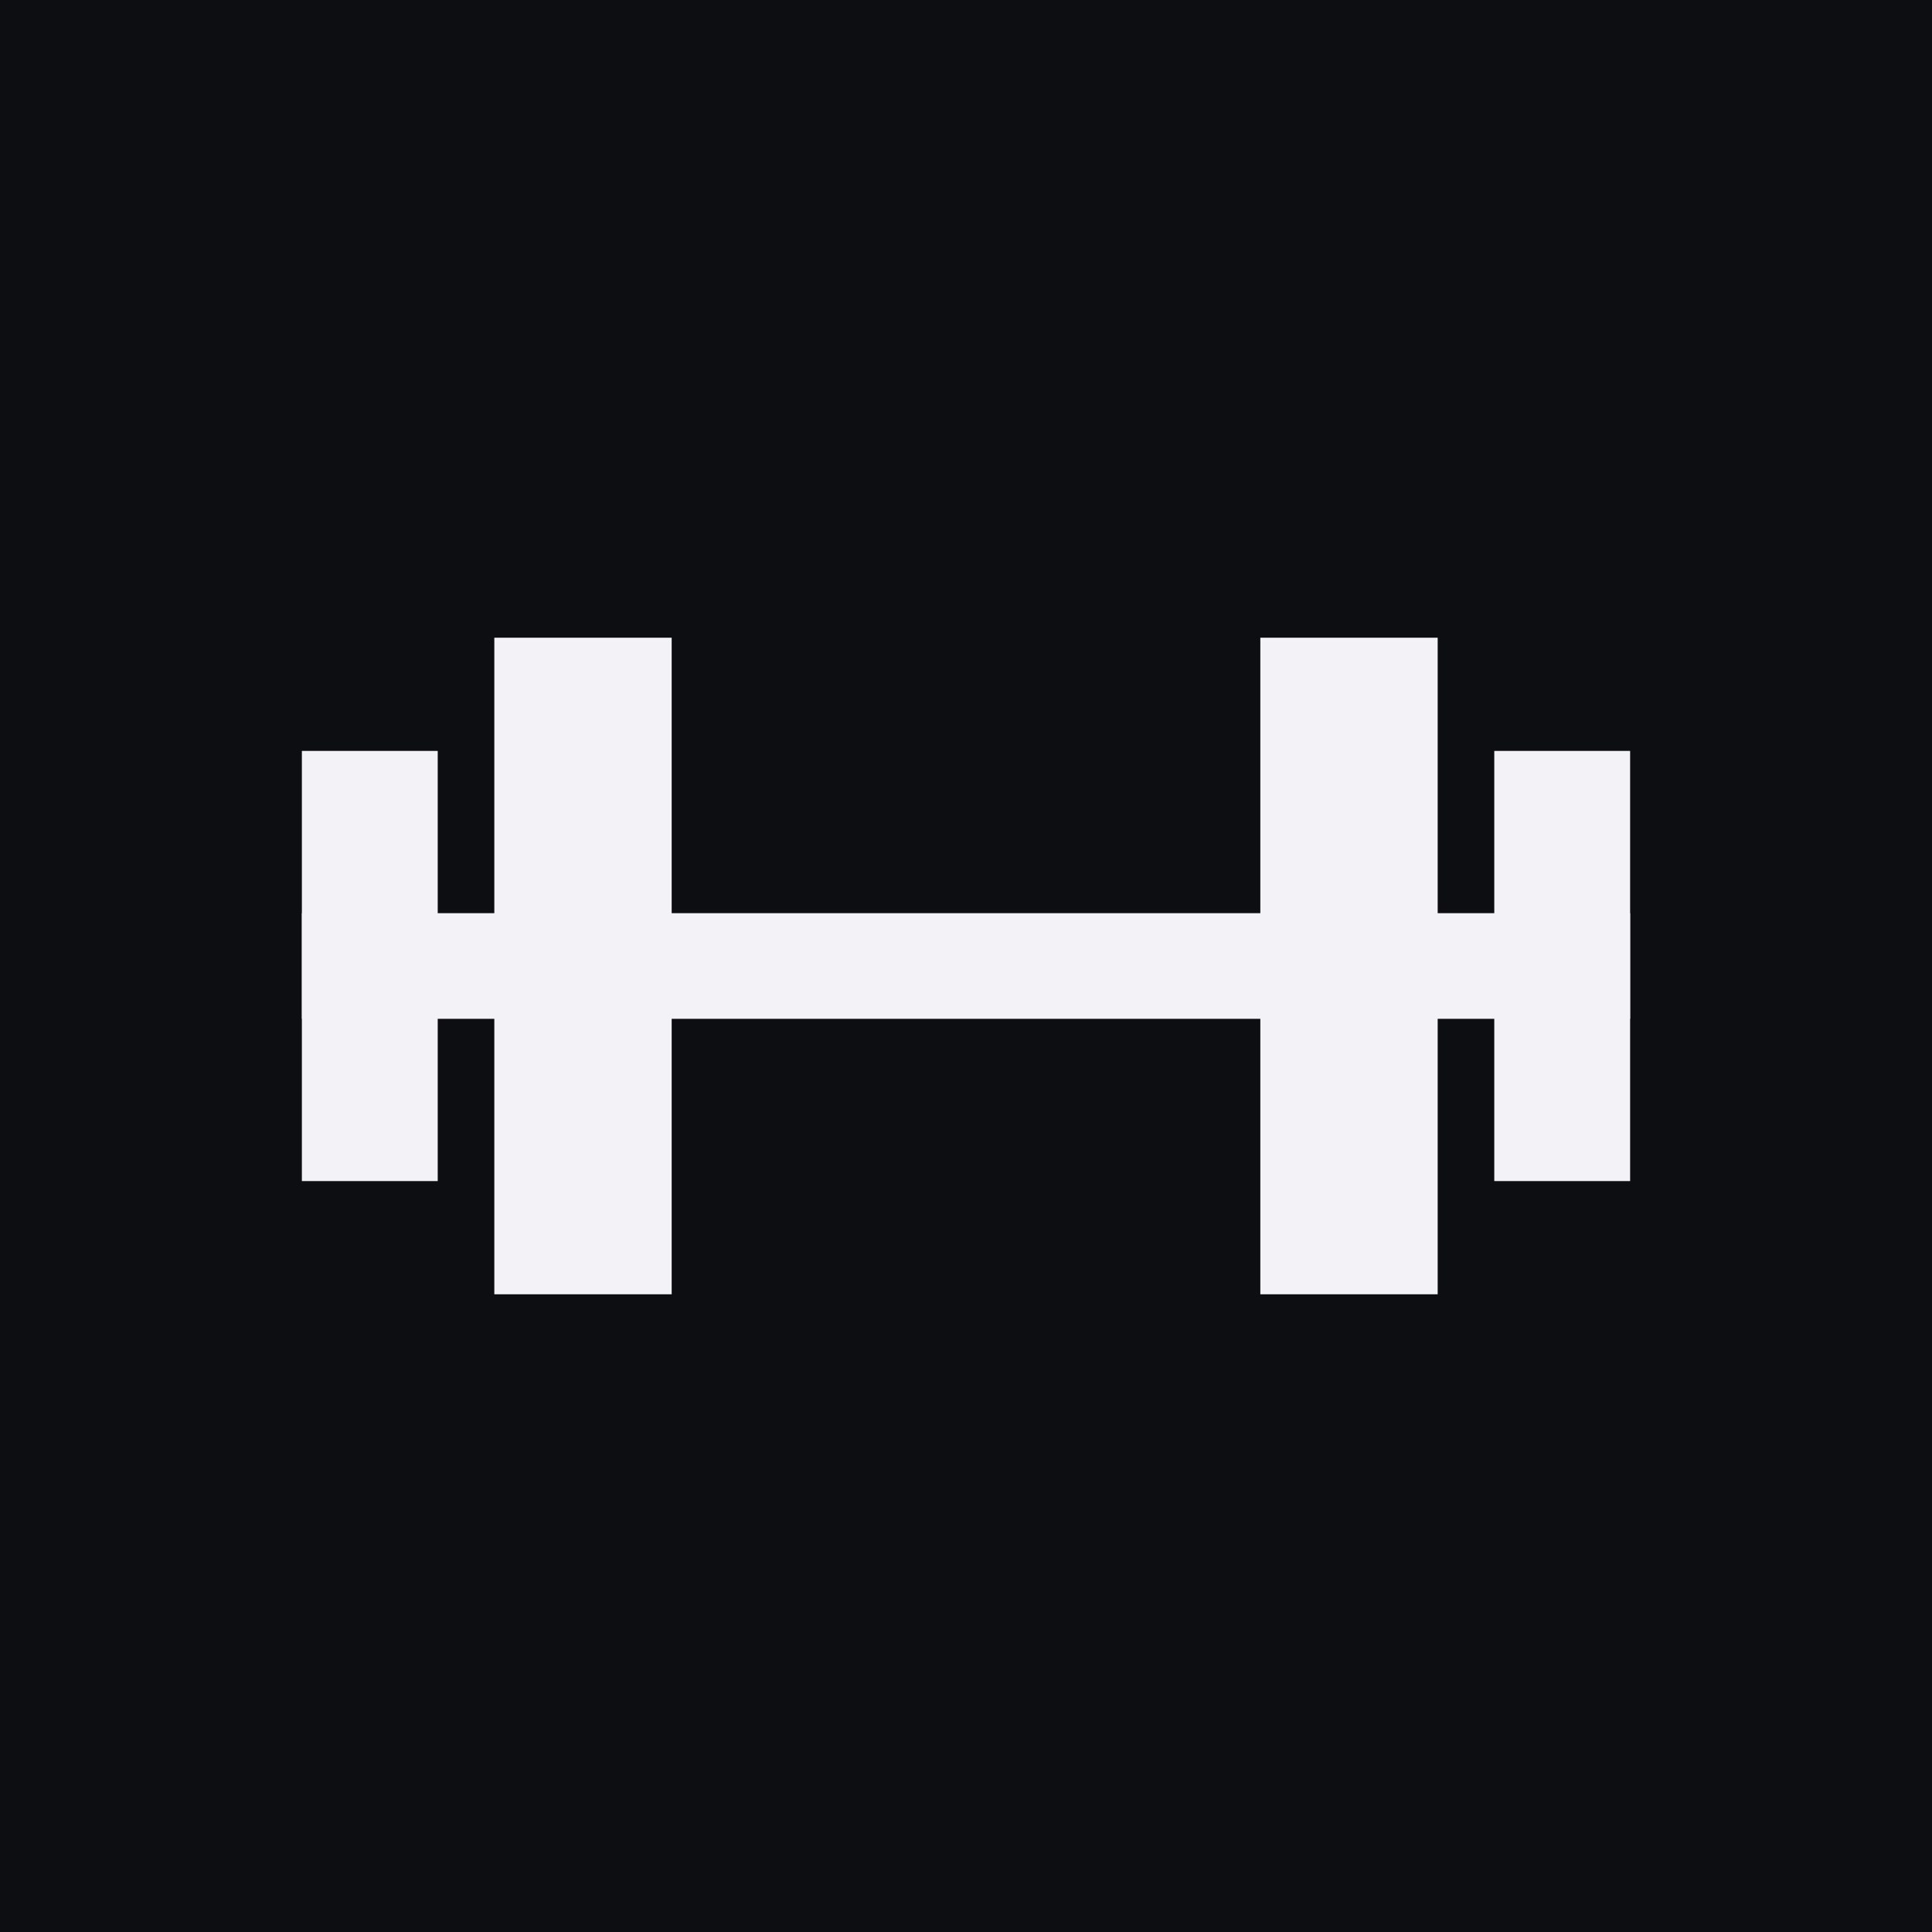
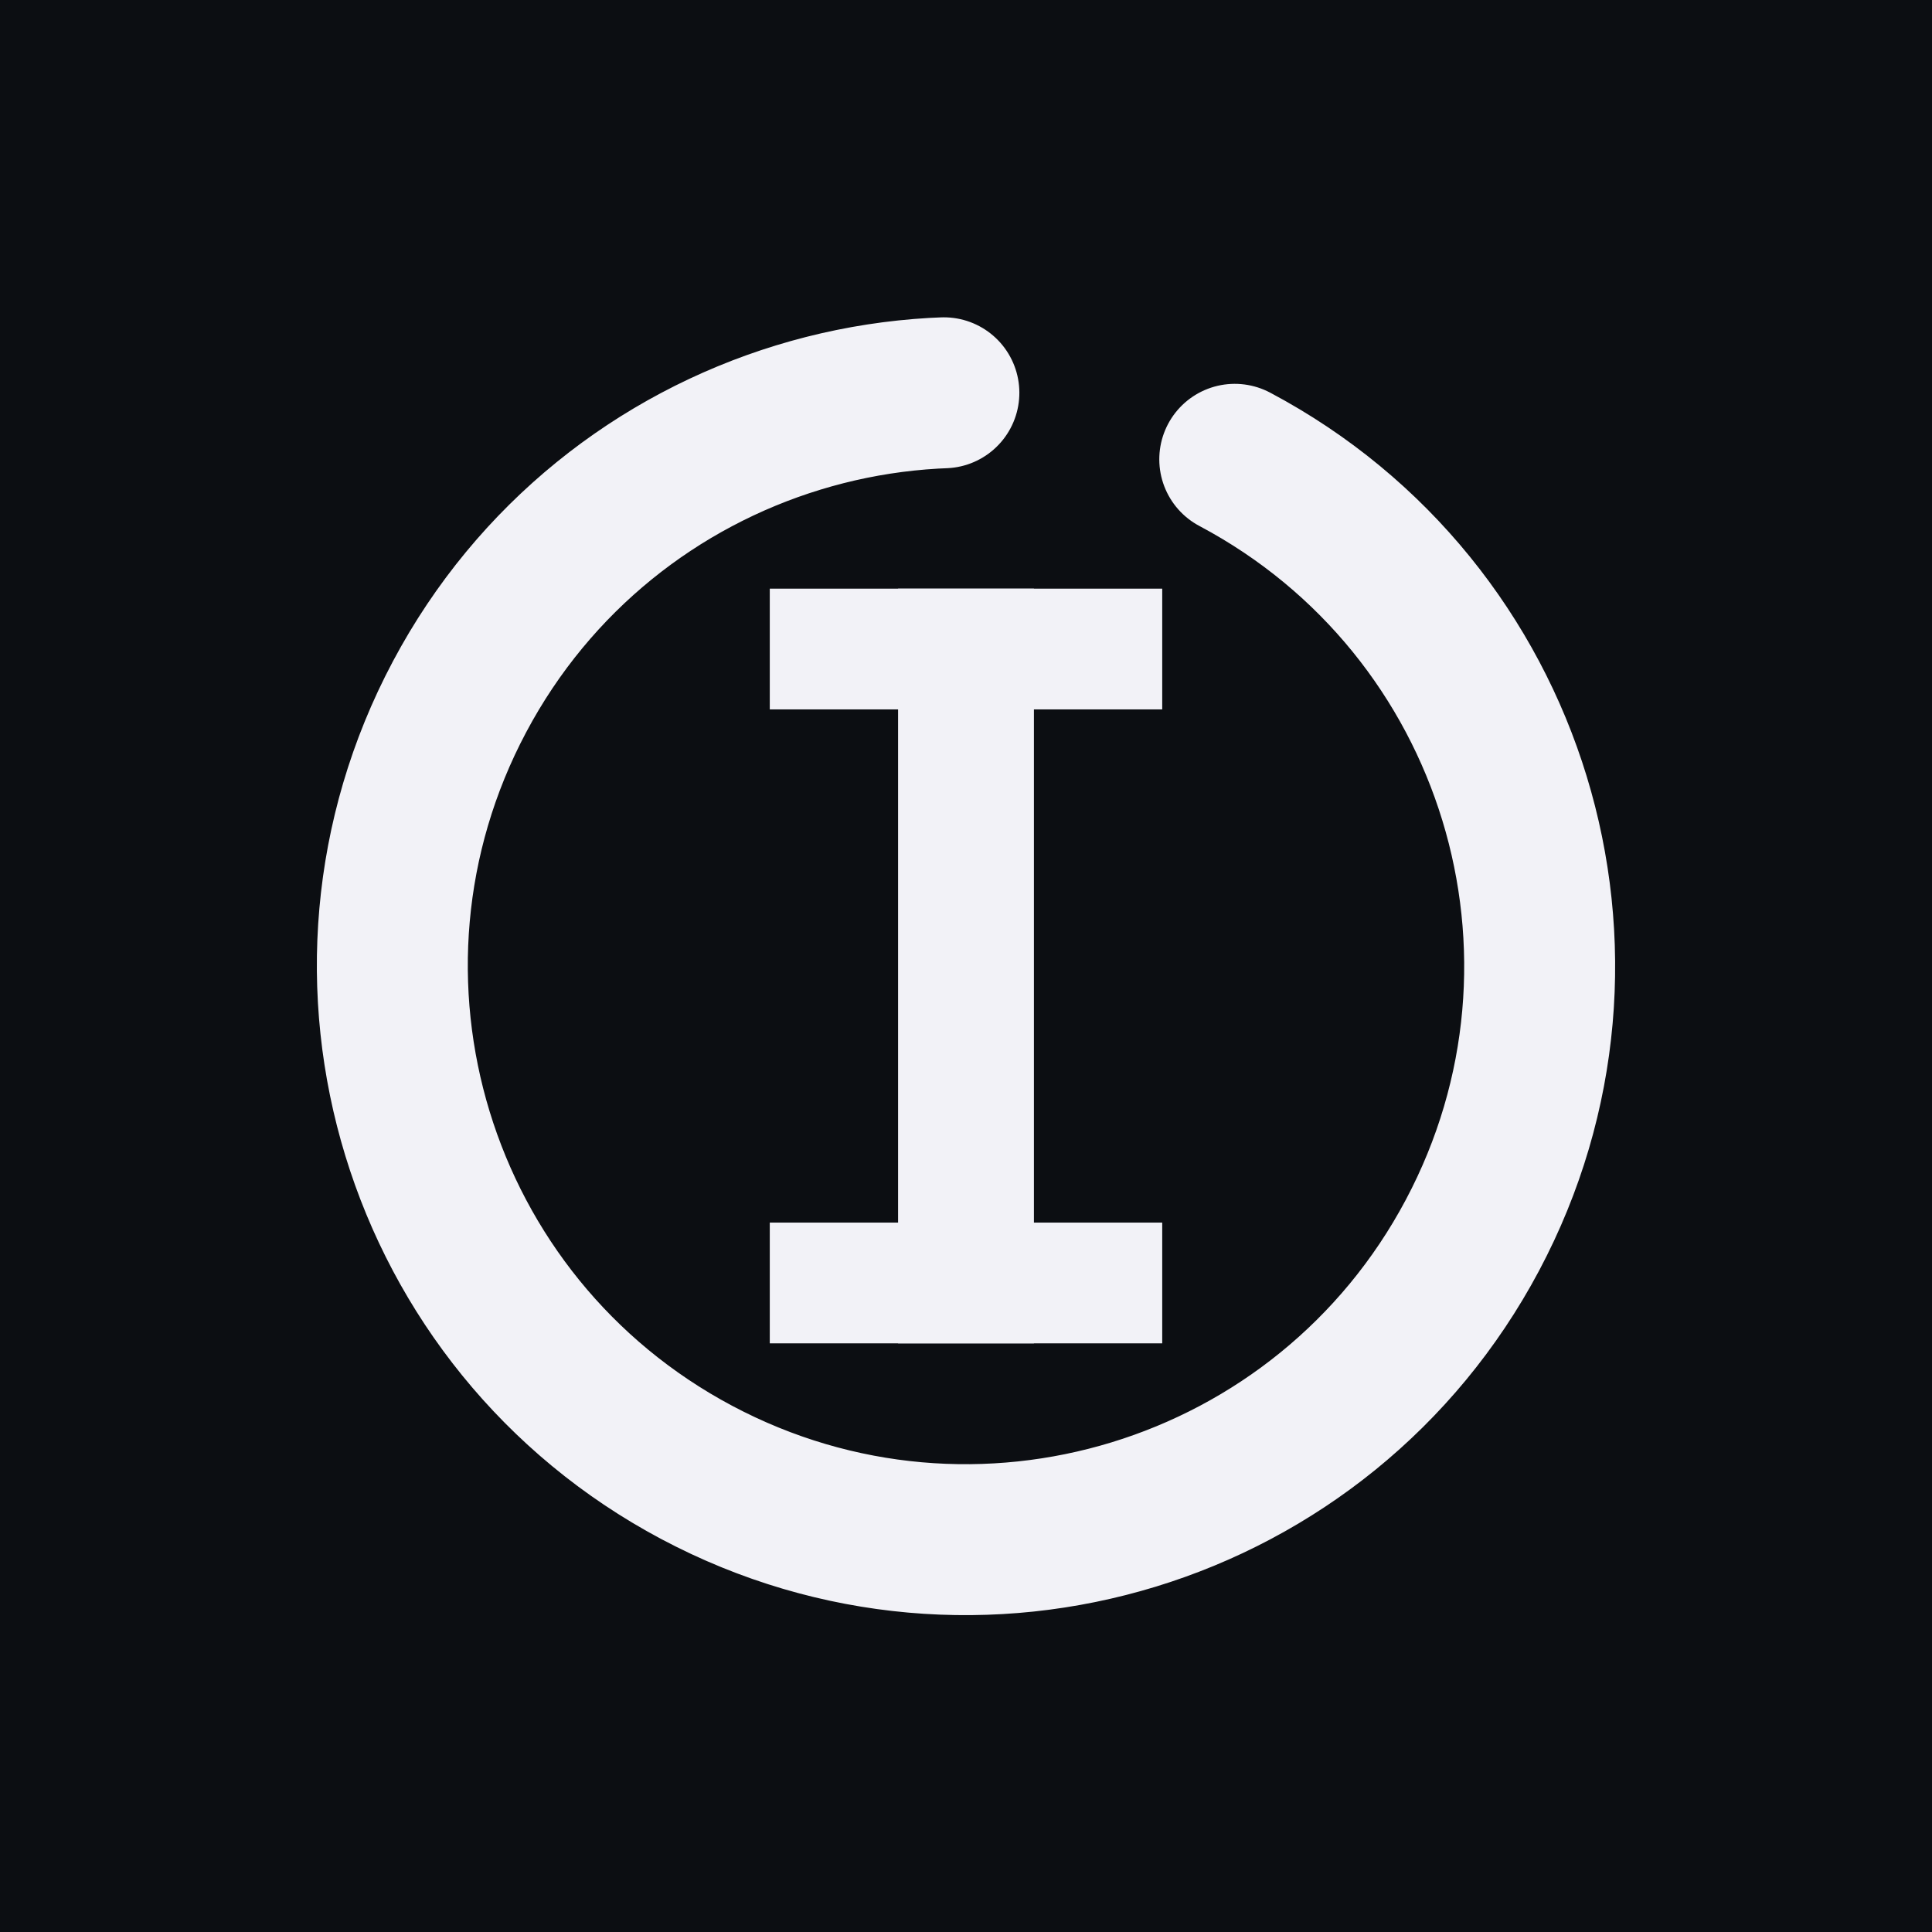
<svg xmlns="http://www.w3.org/2000/svg" width="1024" height="1024" viewBox="0 0 512 512">
  <rect width="512" height="512" fill="#0c0e12" />
+   <circle cx="256" cy="256" r="152" fill="none" stroke="#f2f2f7" stroke-width="40" stroke-linecap="round" stroke-dasharray="875 80" transform="rotate(-62 256 256)" />
  <g fill="#f2f2f7">
-     <rect x="80" y="242" width="352" height="28" />
-     <rect x="80" y="199" width="36" height="114" />
-     <rect x="131" y="169" width="47" height="174" />
-     <rect x="334" y="169" width="47" height="174" />
-     <rect x="396" y="199" width="36" height="114" />
+     <rect x="238" y="156" width="36" height="200" />
+     <rect x="204" y="156" width="104" height="32" />
+     <rect x="204" y="324" width="104" height="32" />
  </g>
</svg>
